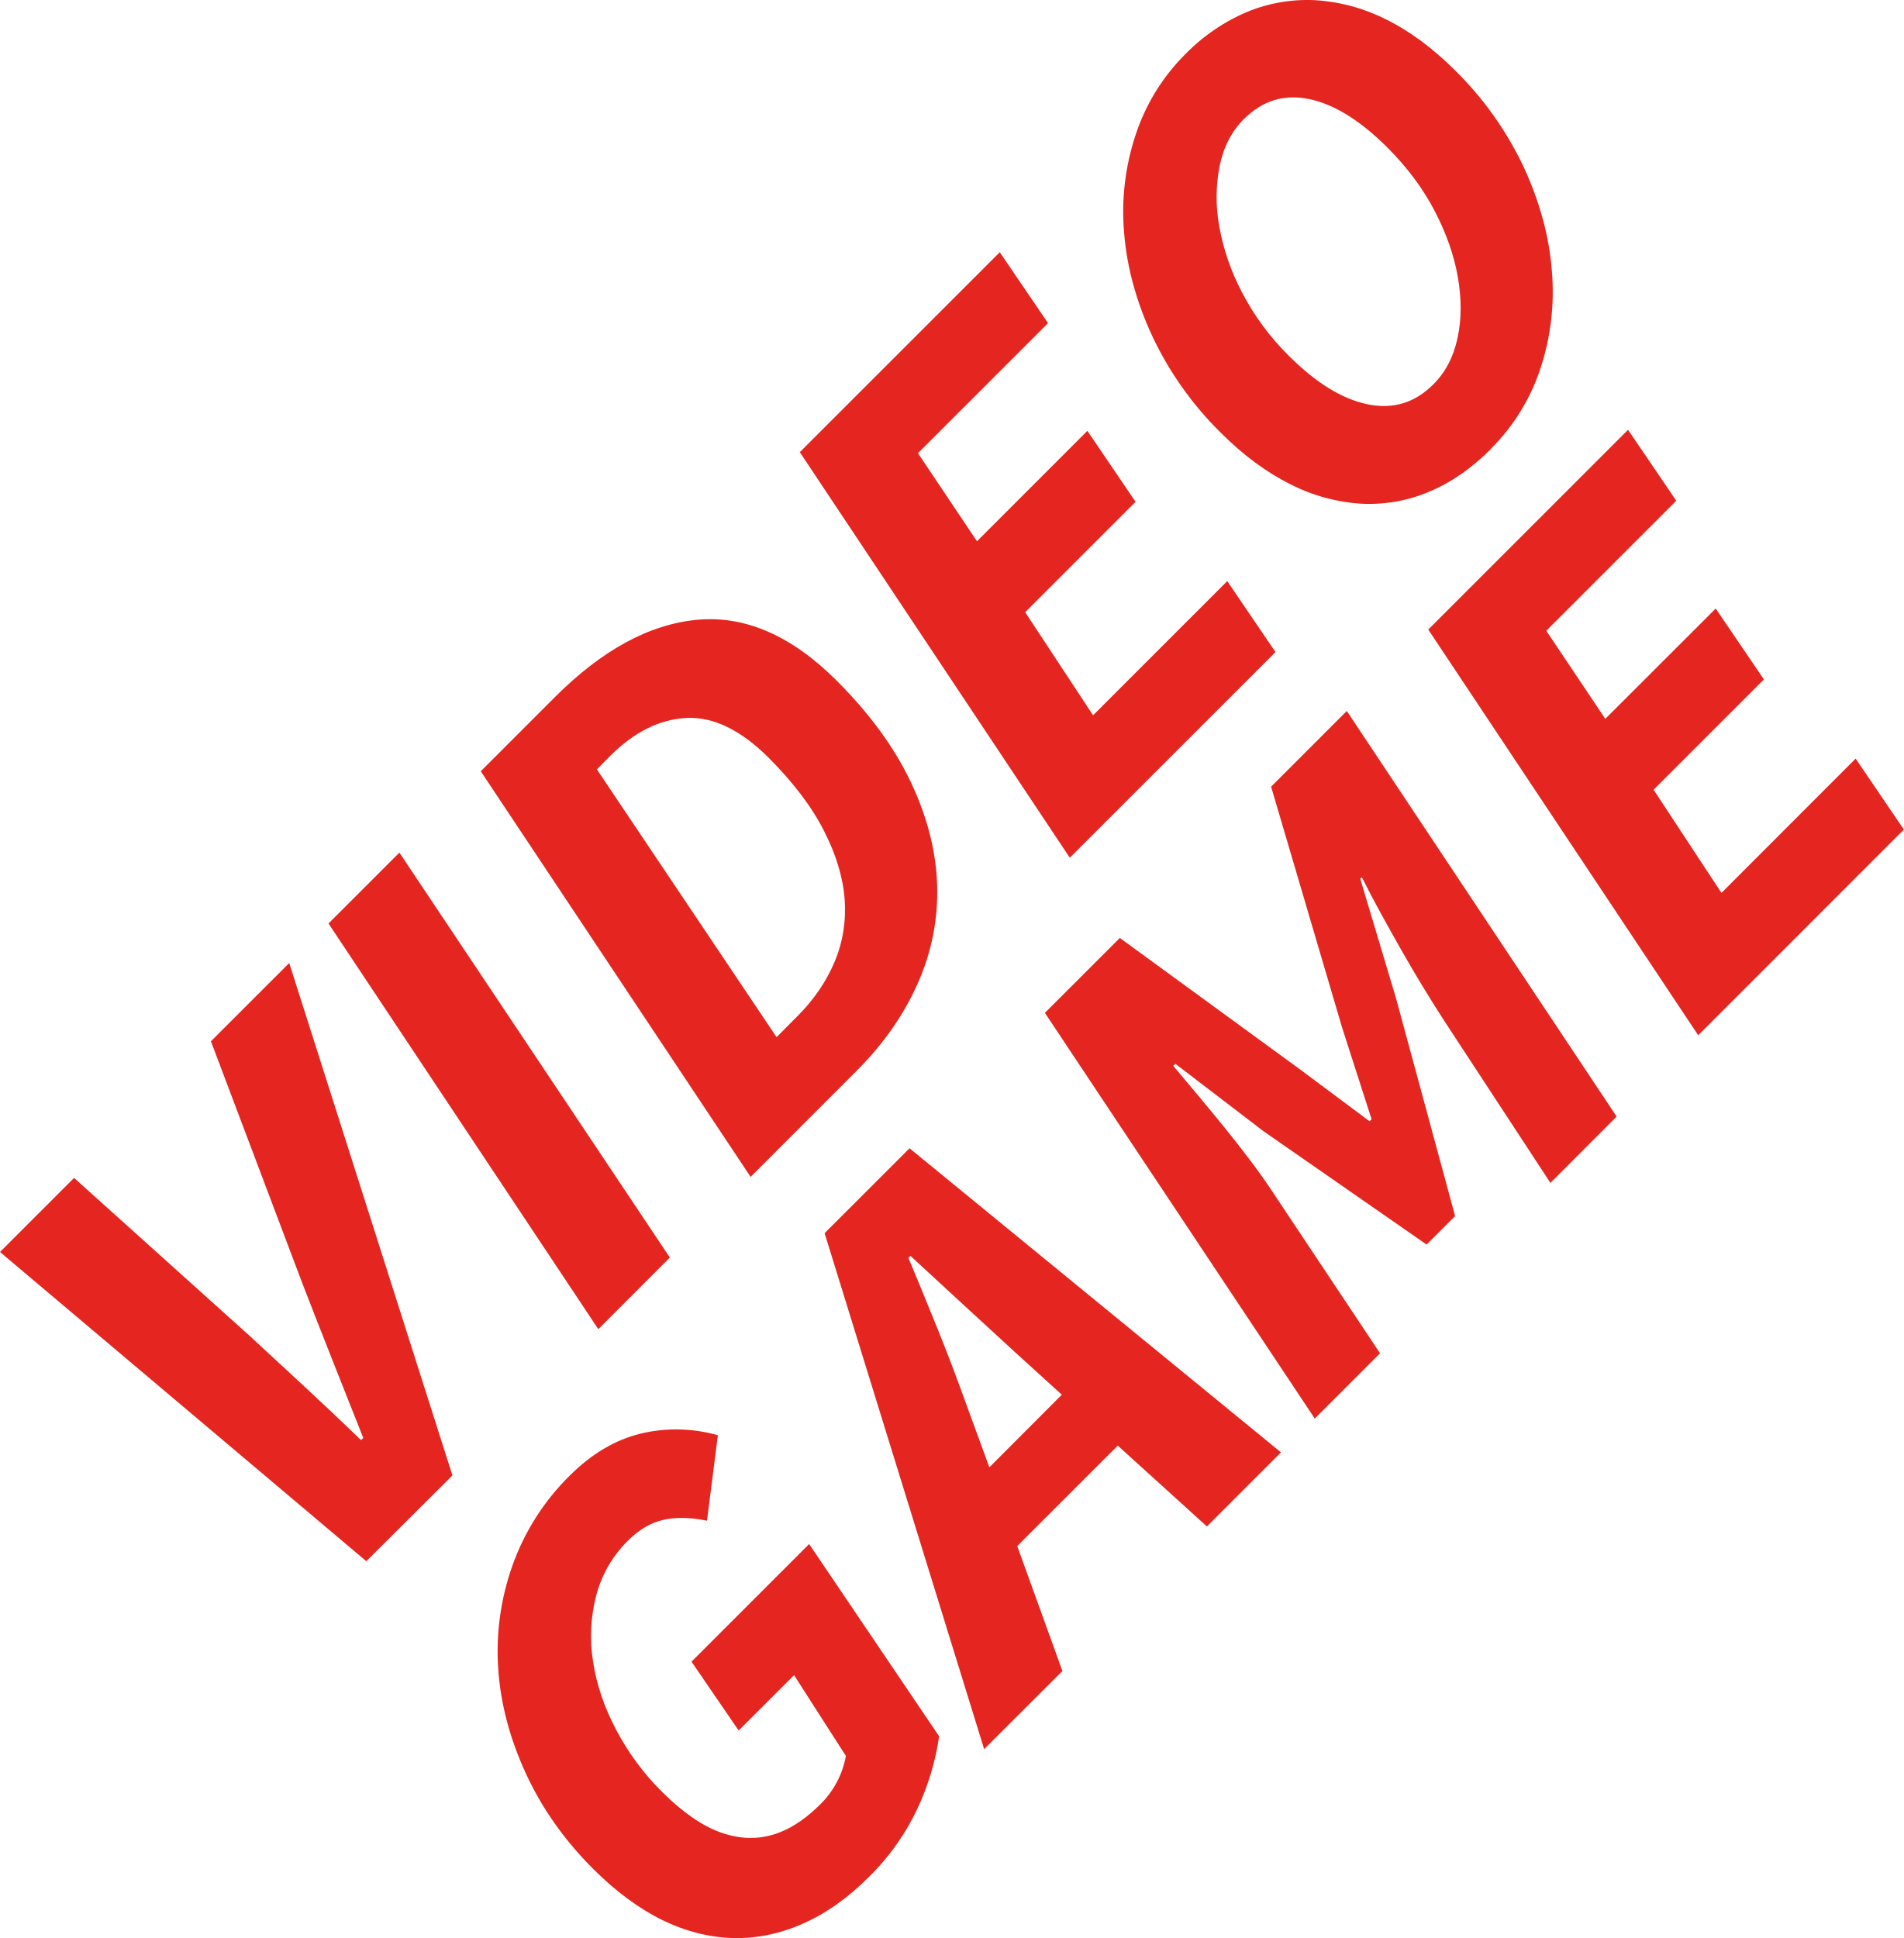
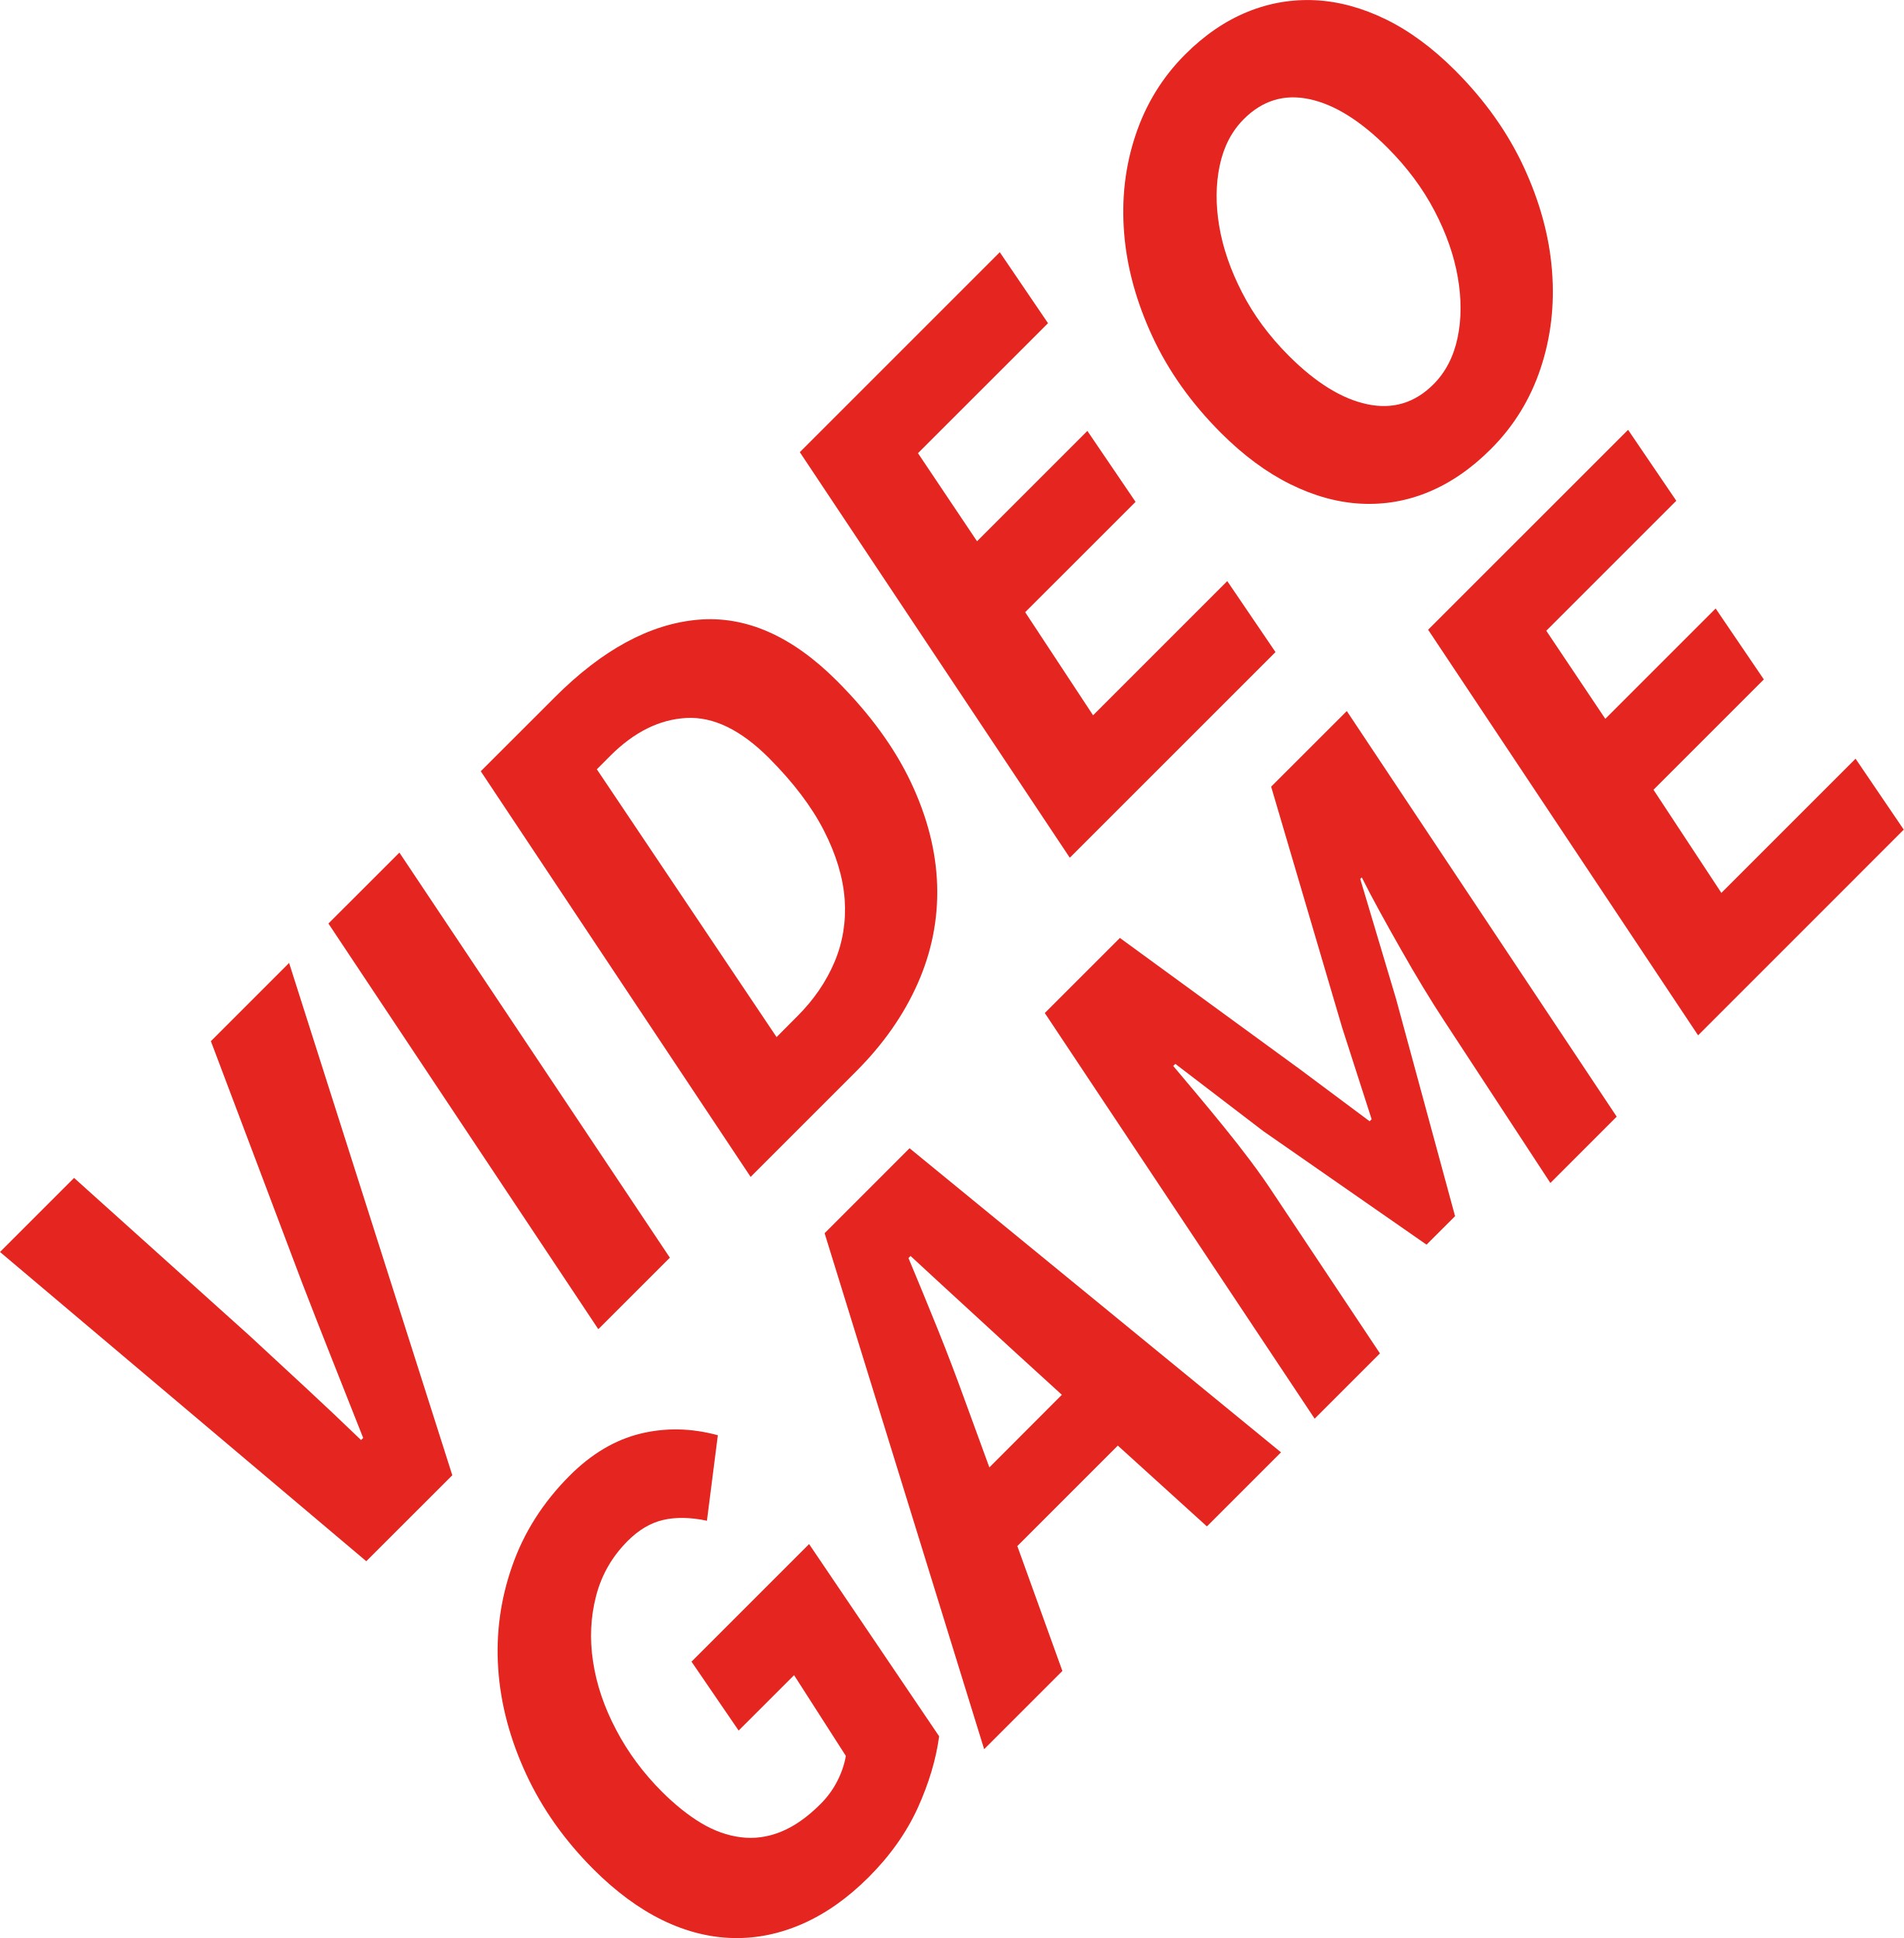
- <svg xmlns="http://www.w3.org/2000/svg" width="46.772" height="47.618" viewBox="0 0 46.772 47.618">
-   <path d="M0 30.762l1.82-1.82 4.302 3.87c.46.424.916.848 1.375 1.272.457.424.916.857 1.374 1.3l.054-.053-.758-1.913c-.25-.633-.5-1.266-.745-1.903l-2.24-5.93 1.924-1.923 4.01 12.59L9 38.36l-9-7.598zm8.07-8.07l1.743-1.743 6.645 9.95-1.758 1.76-6.63-9.97zm3.742-3.742l1.82-1.82c1.162-1.162 2.33-1.796 3.506-1.902s2.314.393 3.418 1.495c.814.814 1.423 1.648 1.826 2.502.403.853.617 1.694.643 2.525a5.48 5.48 0 0 1-.477 2.413c-.344.776-.847 1.495-1.51 2.157l-2.596 2.597-6.63-9.967zm7.79 6.008c.397-.398.698-.84.903-1.324.203-.482.285-.994.248-1.533-.04-.536-.208-1.1-.51-1.69-.3-.59-.753-1.186-1.355-1.79-.688-.686-1.36-1.013-2.023-.98s-1.285.346-1.87.93l-.33.333 4.415 6.58.52-.524zm.048-13.848l4.914-4.913L25.75 7.94l-3.196 3.195 1.45 2.164 2.712-2.713L27.9 12.33l-2.712 2.712 1.668 2.533 3.297-3.297 1.185 1.744-5.054 5.053-6.633-9.965zm16.98-.077c-.475.476-.98.825-1.52 1.05a3.772 3.772 0 0 1-1.668.293 4.428 4.428 0 0 1-1.737-.477c-.585-.29-1.153-.71-1.705-1.26a8.286 8.286 0 0 1-1.687-2.375c-.396-.854-.627-1.7-.694-2.54a6 6 0 0 1 .28-2.404 4.997 4.997 0 0 1 1.22-1.986A4.69 4.69 0 0 1 30.646.29a3.874 3.874 0 0 1 1.675-.285 4.46 4.46 0 0 1 1.73.47c.58.285 1.147.704 1.7 1.255a8.31 8.31 0 0 1 1.686 2.375c.393.853.625 1.7.69 2.54a6.005 6.005 0 0 1-.278 2.404 4.99 4.99 0 0 1-1.222 1.982zm-6.07-8.107c-.297.297-.494.677-.592 1.14a3.976 3.976 0 0 0-.013 1.49 5.6 5.6 0 0 0 .56 1.627 6.195 6.195 0 0 0 1.152 1.56c.662.662 1.305 1.06 1.93 1.19.622.13 1.164-.032 1.62-.49.298-.296.495-.676.594-1.14.1-.46.1-.96.007-1.495-.093-.535-.283-1.077-.572-1.63s-.674-1.068-1.158-1.552c-.66-.66-1.3-1.06-1.915-1.19-.616-.13-1.15.03-1.61.49zM14.583 45.93c-.713-.712-1.266-1.494-1.66-2.348s-.623-1.71-.682-2.577a6.275 6.275 0 0 1 .347-2.532 5.837 5.837 0 0 1 1.41-2.216c.536-.535 1.113-.877 1.733-1.03a3.748 3.748 0 0 1 1.907.038l-.268 2.1c-.41-.085-.768-.09-1.077-.02s-.6.244-.872.517c-.38.382-.64.83-.775 1.35a3.955 3.955 0 0 0-.075 1.615c.085.56.274 1.12.567 1.674a6.24 6.24 0 0 0 1.125 1.523c.323.322.644.58.96.77.32.19.644.308.975.35.33.043.66 0 .987-.133.327-.132.65-.36.974-.682a2.226 2.226 0 0 0 .624-1.184L19.51 41.16l-1.362 1.36-1.158-1.692 2.89-2.89 3.194 4.724a6.322 6.322 0 0 1-.527 1.763 5.84 5.84 0 0 1-1.204 1.698c-.51.51-1.046.89-1.61 1.14-.564.25-1.137.37-1.718.356s-1.16-.16-1.737-.44c-.578-.283-1.143-.7-1.695-1.25zm12.88-10.41l-2.47 2.468 1.11 3.07-1.923 1.92L20.26 30.3l2.087-2.086 9.126 7.472-1.82 1.82-2.19-1.986zm-1.374-1.25l-1.147-1.043c-.425-.39-.845-.775-1.26-1.158-.417-.384-.854-.786-1.312-1.21l-.05.05c.255.61.497 1.2.727 1.77.23.57.453 1.158.674 1.77l.587 1.604 1.78-1.784zm-.42-9.38l1.845-1.844 4.43 3.232 1.705 1.272.05-.05-.725-2.253-1.744-5.918 1.86-1.86 6.63 9.966-1.627 1.63-2.61-3.984a35.115 35.115 0 0 1-1.057-1.744c-.178-.313-.35-.62-.515-.923-.165-.3-.315-.587-.45-.858l-.04.038.88 2.94 1.45 5.346-.7.7-4.01-2.787-2.162-1.654-.052.05.604.72c.215.26.435.522.654.794.22.272.434.545.637.815.206.27.388.53.55.775l2.635 3.958-1.604 1.604-6.63-9.967zm9.418-9.417L40 10.56l1.185 1.744-3.194 3.194 1.45 2.164 2.713-2.71 1.184 1.742-2.71 2.71 1.667 2.535 3.297-3.3 1.185 1.744-5.053 5.054-6.632-9.967z" fill="#E52620" />
+ <svg xmlns="http://www.w3.org/2000/svg" version="1.1" id="Capa_1" x="0px" y="0px" width="46.772px" height="47.618px" viewBox="0 0 46.772 47.618" enable-background="new 0 0 46.772 47.618" xml:space="preserve">
+   <g>
+     <path fill="#E52620" d="M0,30.762l1.82-1.82l4.302,3.869c0.459,0.425,0.916,0.849,1.375,1.273c0.457,0.424,0.916,0.857,1.374,1.299   l0.052-0.052c-0.255-0.645-0.508-1.283-0.758-1.915c-0.251-0.633-0.499-1.266-0.745-1.903l-2.239-5.931l1.922-1.922l4.01,12.588   L8.999,38.36L0,30.762z" />
+     <path fill="#E52620" d="M8.069,22.692l1.744-1.743l6.645,9.953L14.7,32.659L8.069,22.692z" />
+     <path fill="#E52620" d="M11.812,18.95l1.82-1.819c1.162-1.163,2.33-1.797,3.506-1.903s2.314,0.393,3.418,1.495   c0.814,0.814,1.423,1.648,1.826,2.502c0.403,0.853,0.617,1.694,0.643,2.525c0.026,0.832-0.134,1.637-0.477,2.413   c-0.344,0.776-0.847,1.495-1.509,2.157l-2.597,2.597L11.812,18.95z M19.601,24.958c0.398-0.398,0.699-0.841,0.904-1.324   c0.203-0.482,0.285-0.994,0.248-1.533c-0.039-0.538-0.208-1.103-0.51-1.693c-0.301-0.589-0.753-1.185-1.355-1.788   c-0.688-0.687-1.361-1.014-2.023-0.979s-1.285,0.344-1.871,0.93l-0.33,0.331l4.416,6.58L19.601,24.958z" />
+     <path fill="#E52620" d="M19.651,11.11l4.913-4.913l1.185,1.744l-3.195,3.194l1.451,2.164l2.711-2.711l1.184,1.743l-2.712,2.711   l1.668,2.533l3.297-3.297l1.185,1.744l-5.054,5.053L19.651,11.11z" />
+     <path fill="#E52620" d="M36.63,11.033c-0.475,0.476-0.981,0.825-1.52,1.051c-0.539,0.225-1.096,0.321-1.668,0.292   c-0.573-0.029-1.152-0.188-1.737-0.477C31.12,11.61,30.552,11.19,30,10.639c-0.729-0.729-1.292-1.521-1.687-2.373   c-0.396-0.854-0.627-1.699-0.694-2.54c-0.067-0.839,0.025-1.642,0.28-2.404c0.254-0.765,0.662-1.427,1.222-1.987   c0.476-0.475,0.984-0.821,1.527-1.043c0.543-0.221,1.102-0.315,1.675-0.286c0.572,0.03,1.148,0.187,1.73,0.471   c0.58,0.284,1.147,0.703,1.699,1.254c0.729,0.73,1.291,1.521,1.687,2.374c0.394,0.853,0.626,1.699,0.692,2.539   c0.068,0.84-0.025,1.642-0.279,2.405C37.599,9.811,37.19,10.474,36.63,11.033z M30.56,2.926c-0.297,0.297-0.494,0.677-0.592,1.139   c-0.098,0.463-0.102,0.959-0.013,1.49c0.089,0.53,0.275,1.073,0.56,1.628c0.284,0.557,0.668,1.076,1.152,1.561   c0.662,0.661,1.305,1.059,1.929,1.189c0.623,0.131,1.165-0.032,1.622-0.489c0.297-0.297,0.494-0.677,0.593-1.14   c0.097-0.462,0.099-0.961,0.005-1.496c-0.093-0.535-0.283-1.077-0.572-1.629s-0.674-1.069-1.158-1.553   c-0.661-0.661-1.3-1.059-1.915-1.19C31.554,2.305,31.019,2.467,30.56,2.926z" />
+     <path fill="#E52620" d="M14.583,45.931c-0.713-0.713-1.266-1.495-1.66-2.349s-0.623-1.711-0.682-2.577   c-0.059-0.865,0.055-1.71,0.345-2.532c0.288-0.824,0.758-1.562,1.411-2.216c0.535-0.535,1.112-0.877,1.732-1.03   c0.619-0.152,1.256-0.14,1.908,0.038l-0.268,2.1c-0.407-0.085-0.766-0.091-1.075-0.019s-0.6,0.243-0.872,0.516   c-0.382,0.382-0.641,0.831-0.776,1.35c-0.135,0.518-0.161,1.057-0.075,1.615c0.084,0.561,0.273,1.119,0.566,1.674   c0.291,0.557,0.668,1.063,1.125,1.521c0.323,0.322,0.644,0.579,0.961,0.77c0.319,0.191,0.643,0.308,0.974,0.35   c0.331,0.043,0.661-0.001,0.987-0.133c0.327-0.131,0.65-0.358,0.974-0.681c0.17-0.17,0.308-0.358,0.414-0.566   s0.175-0.413,0.21-0.618l-1.272-1.984l-1.362,1.361l-1.158-1.693l2.889-2.889l3.195,4.723c-0.076,0.568-0.252,1.155-0.527,1.763   c-0.277,0.606-0.679,1.173-1.204,1.698c-0.51,0.51-1.046,0.889-1.61,1.14c-0.564,0.25-1.137,0.369-1.718,0.356   s-1.161-0.159-1.737-0.439C15.7,46.898,15.135,46.482,14.583,45.931z" />
+     <path fill="#E52620" d="M27.464,35.519l-2.469,2.469l1.107,3.069l-1.922,1.922l-3.92-12.678l2.087-2.088l9.126,7.472l-1.82,1.82   L27.464,35.519z M26.089,34.271l-1.145-1.044c-0.425-0.39-0.845-0.775-1.26-1.158c-0.417-0.382-0.854-0.784-1.312-1.209   l-0.051,0.052c0.255,0.611,0.497,1.2,0.727,1.769c0.229,0.569,0.453,1.158,0.674,1.77l0.586,1.604L26.089,34.271z" />
+     <path fill="#E52620" d="M25.67,24.891l1.845-1.845l4.43,3.232l1.705,1.272L33.7,27.5l-0.725-2.253l-1.744-5.918l1.859-1.858   l6.631,9.966l-1.629,1.63l-2.609-3.984c-0.162-0.246-0.334-0.52-0.516-0.82c-0.183-0.302-0.363-0.609-0.541-0.924   c-0.179-0.313-0.35-0.621-0.516-0.923c-0.166-0.301-0.316-0.587-0.452-0.858l-0.038,0.038l0.878,2.94l1.452,5.346l-0.701,0.7   l-4.009-2.788l-2.163-1.654l-0.052,0.051c0.187,0.221,0.388,0.461,0.604,0.719c0.216,0.26,0.436,0.523,0.655,0.795   c0.221,0.272,0.434,0.545,0.637,0.815c0.204,0.272,0.386,0.53,0.548,0.776l2.635,3.958l-1.604,1.604L25.67,24.891z" />
+     <path fill="#E52620" d="M35.088,15.473l4.913-4.912l1.184,1.743l-3.194,3.194l1.45,2.164l2.711-2.711l1.184,1.743l-2.711,2.711   l1.668,2.534l3.297-3.297l1.184,1.743l-5.053,5.054L35.088,15.473z" />
+   </g>
</svg>
